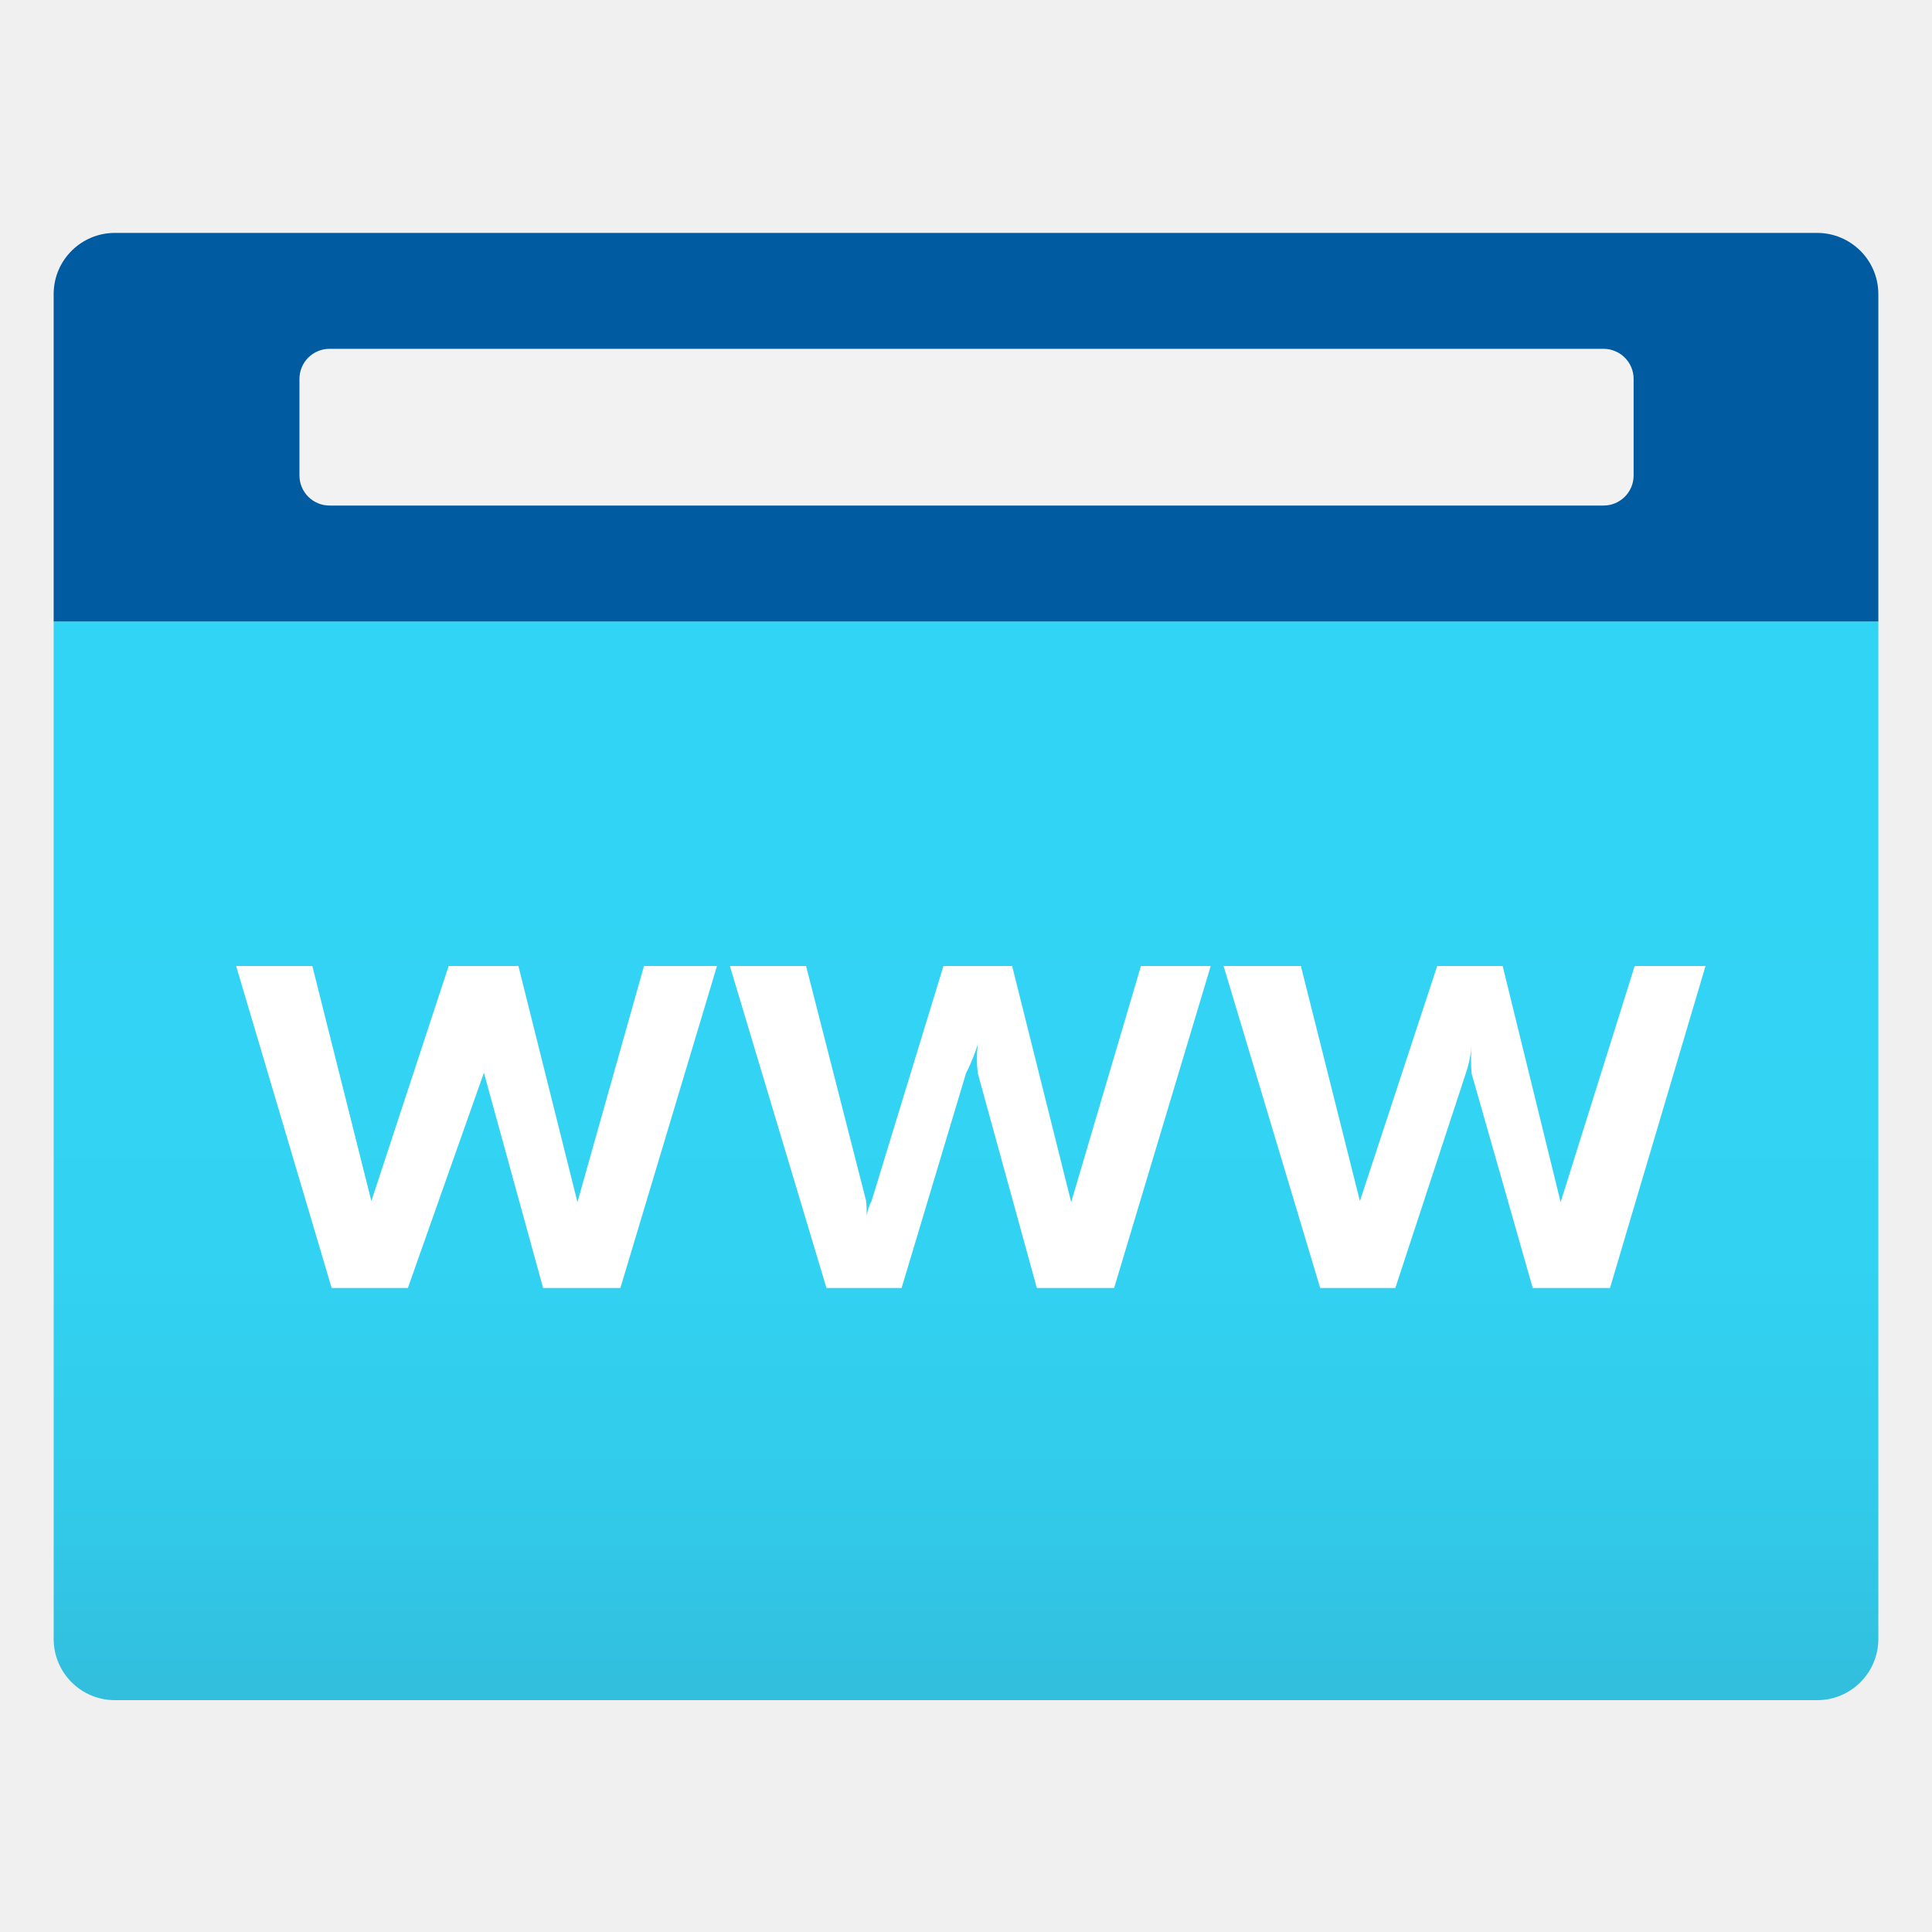
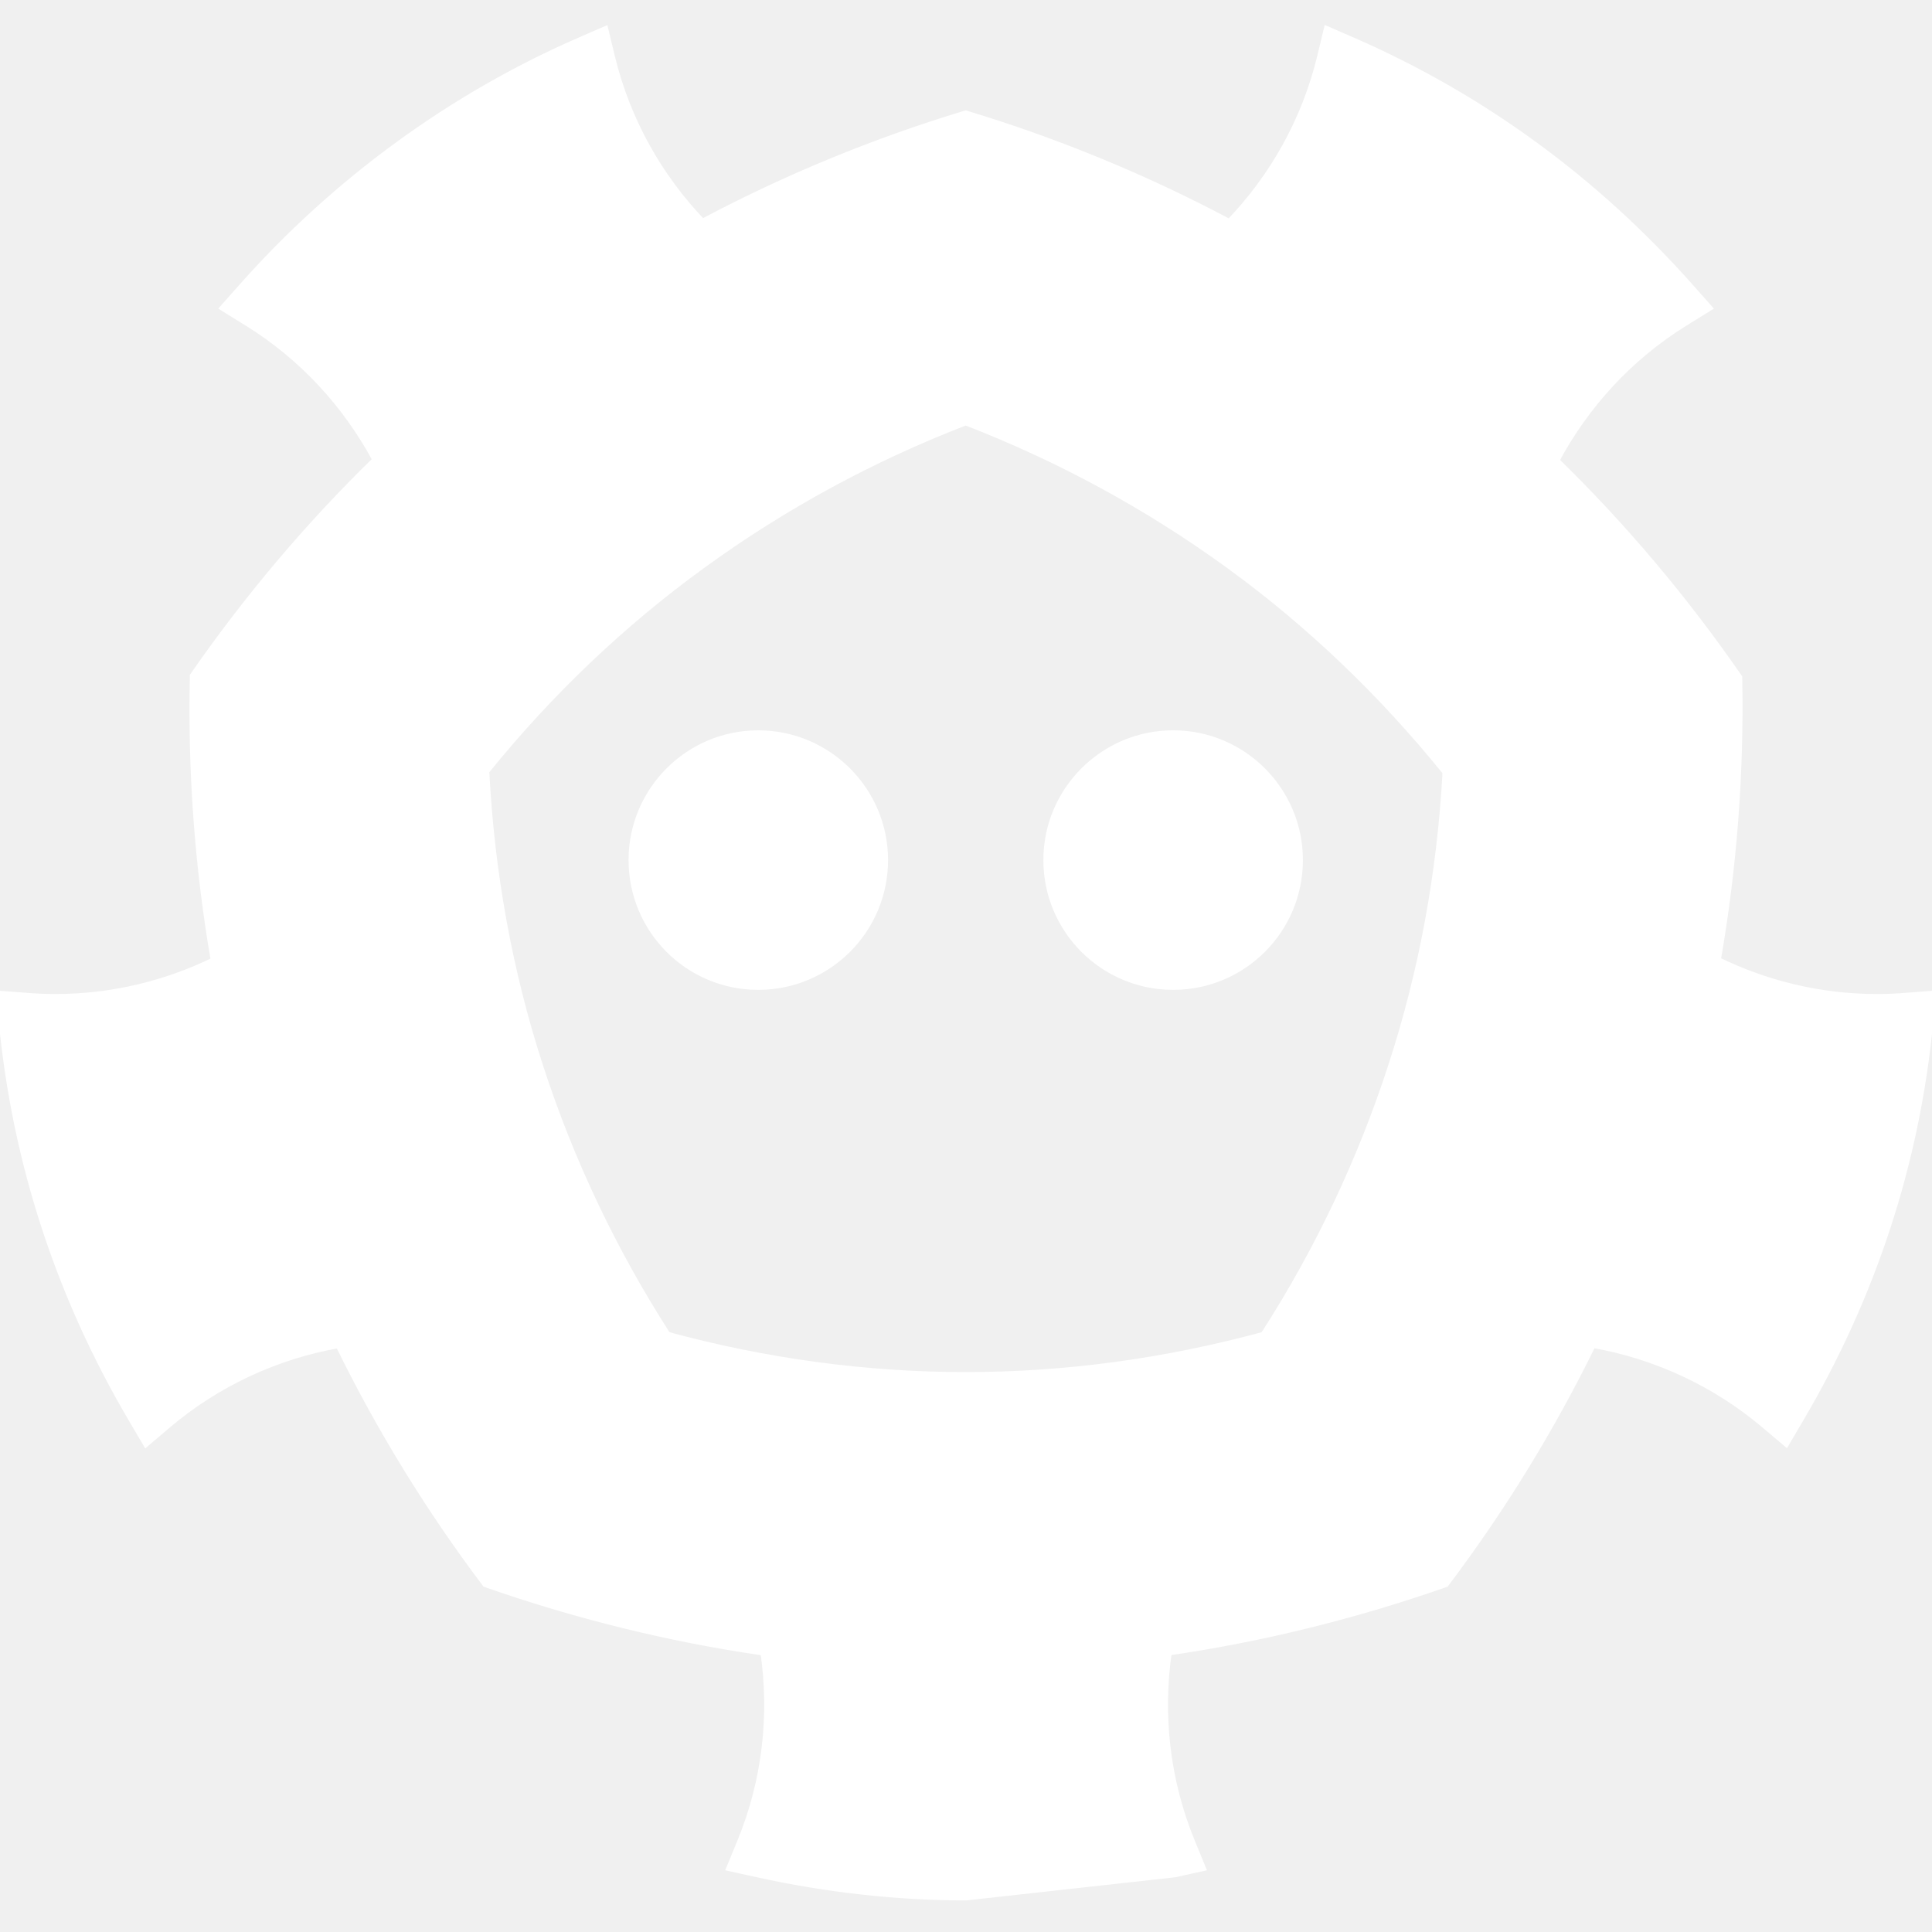
- <svg xmlns="http://www.w3.org/2000/svg" viewBox="0 0 18 18">
-   <defs>
-     <linearGradient id="a" x1="9" y1="15.83" x2="9" y2="5.79" gradientUnits="userSpaceOnUse">
-       <stop offset="0" stop-color="#32bedd" />
-       <stop offset=".18" stop-color="#32caea" />
-       <stop offset=".41" stop-color="#32d2f2" />
-       <stop offset=".78" stop-color="#32d4f5" />
-     </linearGradient>
-   </defs>
-   <path d="M.5 5.79h17v9.48a.57.57 0 01-.57.57H1.07a.57.57 0 01-.57-.57V5.79z" fill="url(#a)" />
-   <path d="M1.07 2.17h15.86a.57.57 0 01.57.57v3.05H.5V2.73a.57.57 0 01.57-.56z" fill="#005ba1" />
-   <rect x="2.79" y="3.25" width="12.43" height="1.46" rx=".28" fill="#f2f2f2" />
-   <path d="M6.68 9l-.9 3h-.72l-.55-2a1.1 1.1 0 010-.27 1 1 0 010 .26L3.8 12h-.71L2.2 9h.71l.55 2.19a1.43 1.43 0 010 .26 1.32 1.32 0 010-.26L4.18 9h.65l.55 2.2a1.59 1.59 0 010 .26 1.51 1.51 0 010-.26L6 9zM11.28 9l-.9 3h-.72l-.55-2a1.1 1.1 0 010-.27A1.85 1.85 0 019 10l-.6 2h-.7l-.9-3h.71l.56 2.19a1.56 1.56 0 010 .26c0-.08 0-.17.05-.26L8.79 9h.64l.55 2.2a1.59 1.59 0 010 .26 1.51 1.51 0 010-.26l.65-2.2zM15.89 9L15 12h-.72l-.57-2a1.93 1.93 0 010-.27 1 1 0 01-.05.26L13 12h-.7l-.9-3h.72l.55 2.19a1.43 1.43 0 010 .26 1.27 1.27 0 010-.26L13.39 9H14l.54 2.2a1.59 1.59 0 010 .26 1.66 1.66 0 010-.26l.69-2.2z" fill="#fff" />
+ <svg xmlns="http://www.w3.org/2000/svg" width="800px" height="800px" viewBox="0 -4 256 256" version="1.1" preserveAspectRatio="xMidYMid" fill="white" stroke="white">
+   <g id="SVGRepo_bgCarrier" stroke-whiteidth="0" />
+   <g id="SVGRepo_tracerCarrier" stroke-linecap="round" stroke-linejoin="round" />
+   <g id="SVGRepo_iconCarrier">
+     <g>
+       <path d="M252.386,128.064 C251.184,128.164 249.976,128.211 248.693,128.211 C241.247,128.211 234.023,126.465 227.506,123.267 C229.676,110.82 230.598,98.28 230.357,85.786 C223.291,75.566 215.216,65.923 206.1,57.039 C210.055,49.624 215.901,43.244 223.2,38.72 L226.333,36.783 L223.891,34.029 C211.31,19.862 196.295,8.909 179.271,1.477 L175.876,0 L175.014,3.588 C172.984,11.951 168.74,19.496 162.915,25.55 C151.718,19.599 140.021,14.789 127.958,11.145 C115.924,14.781 104.248,19.577 93.056,25.52 C87.254,19.473 83.021,11.947 80.999,3.608 L80.131,0.021 L76.749,1.491 C59.939,8.815 44.51,20.065 32.135,34.021 L29.686,36.78 L32.817,38.718 C40.092,43.224 45.922,49.567 49.87,56.941 C40.782,65.791 32.716,75.403 25.656,85.576 C25.381,98.065 26.257,110.696 28.437,123.315 C21.952,126.483 14.768,128.21 7.371,128.21 C6.073,128.21 4.858,128.163 3.678,128.065 L0,127.784 L0.345,131.456 C2.147,150.034 7.915,167.703 17.499,183.979 L19.37,187.155 L22.178,184.771 C28.688,179.25 36.553,175.594 44.916,174.121 C50.429,185.393 56.963,195.984 64.376,205.817 C76.204,209.954 88.527,213.042 101.254,214.88 C102.474,223.297 101.502,232.002 98.182,240.051 L96.781,243.462 L100.382,244.255 C109.603,246.282 118.905,247.315 128.013,247.315 L155.636,244.255 L159.24,243.462 L157.837,240.045 C154.525,231.995 153.553,223.28 154.774,214.862 C167.45,213.023 179.728,209.942 191.512,205.817 C198.931,195.976 205.472,185.378 210.994,174.091 C219.383,175.555 227.293,179.214 233.842,184.751 L236.651,187.131 L238.513,183.963 C248.113,167.666 253.881,149.998 255.655,131.45 L256,127.785 L252.386,128.064 L252.386,128.064 Z M167.49,172.96 C154.422,176.514 141.151,178.308 127.958,178.308 C114.73,178.308 101.475,176.515 88.395,172.96 C81.22,161.81 75.546,149.865 71.463,137.29 C67.397,124.773 65.018,111.659 64.328,98.156 C72.774,87.713 82.38,78.565 92.993,70.863 C103.777,63.019 115.51,56.646 127.958,51.852 C140.386,56.647 152.097,63.011 162.856,70.822 C173.51,78.565 183.158,87.784 191.646,98.293 C190.922,111.719 188.514,124.757 184.442,137.253 C180.369,149.826 174.677,161.809 167.49,172.96 L167.49,172.96 Z M138.751,109.962 C138.751,119.194 146.232,126.662 155.452,126.662 C164.669,126.662 172.142,119.196 172.142,109.962 C172.142,100.766 164.669,93.27 155.452,93.27 C146.232,93.27 138.751,100.766 138.751,109.962 L138.751,109.962 Z M117.172,109.962 C117.172,119.194 109.692,126.662 100.473,126.662 C91.246,126.662 83.787,119.196 83.787,109.962 C83.787,100.769 91.248,93.273 100.473,93.273 C109.692,93.273 117.172,100.769 117.172,109.962 L117.172,109.962 Z" fill="white"> </path>
+     </g>
+   </g>
</svg>
